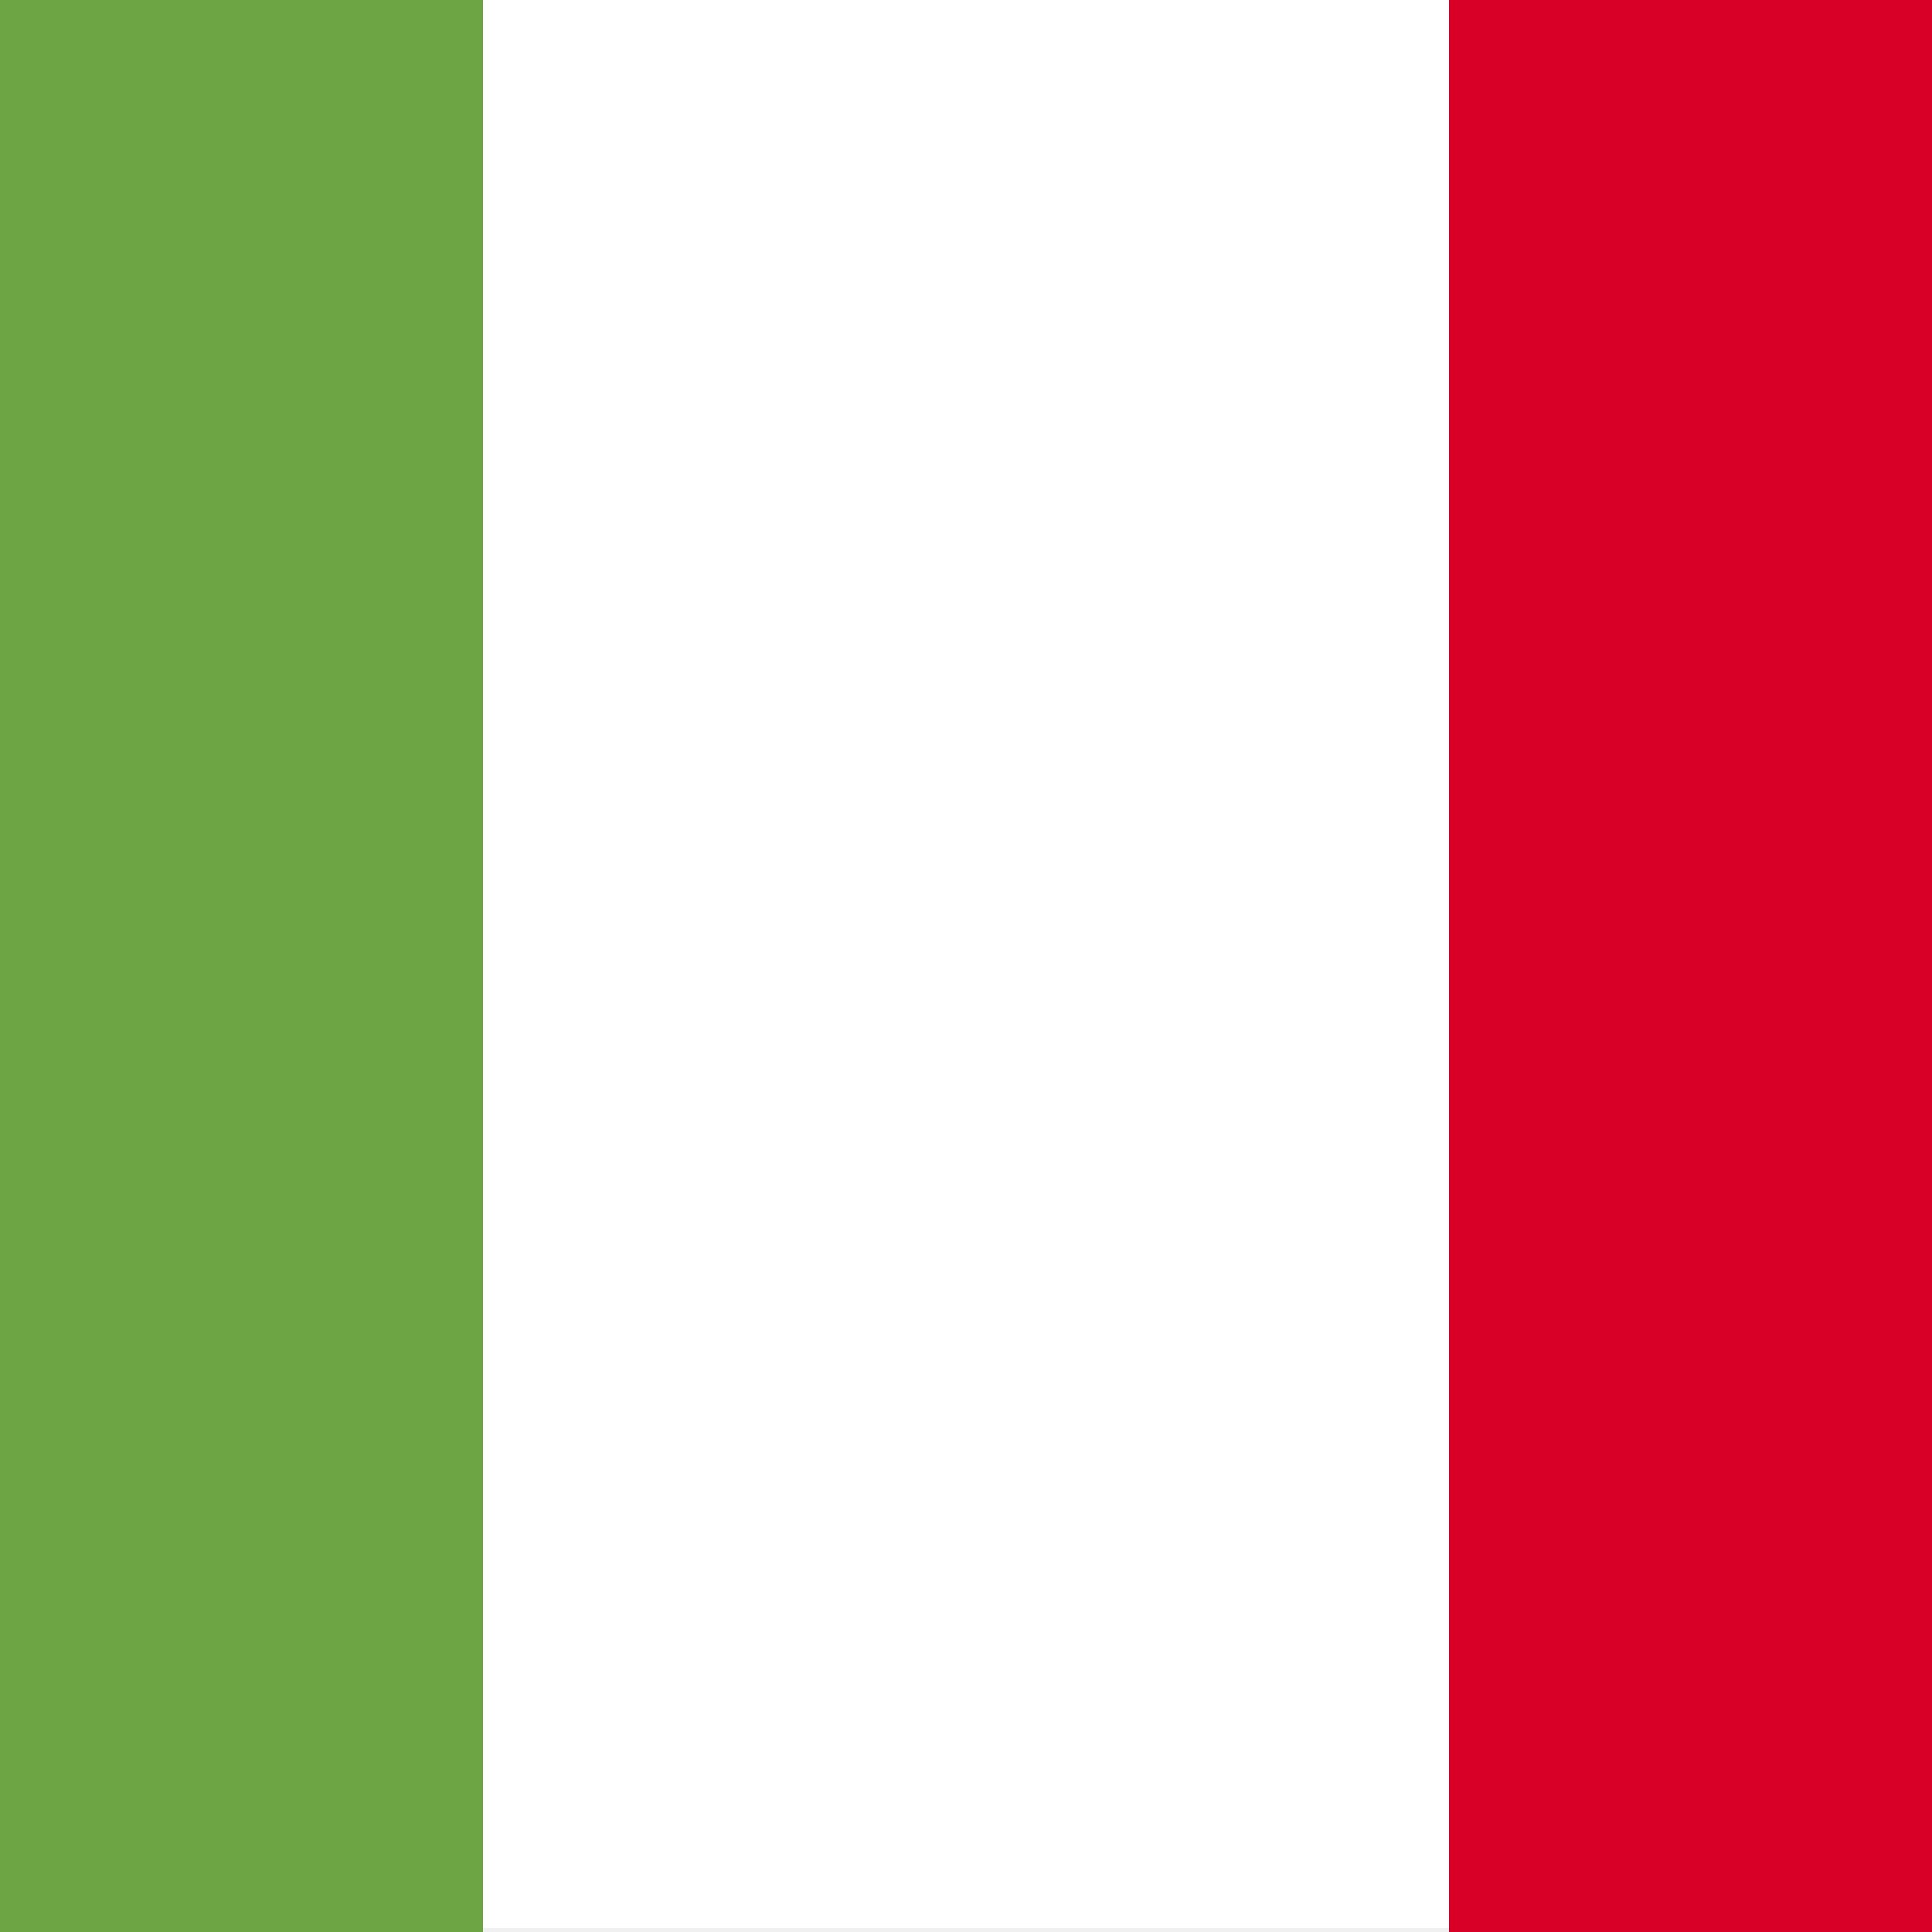
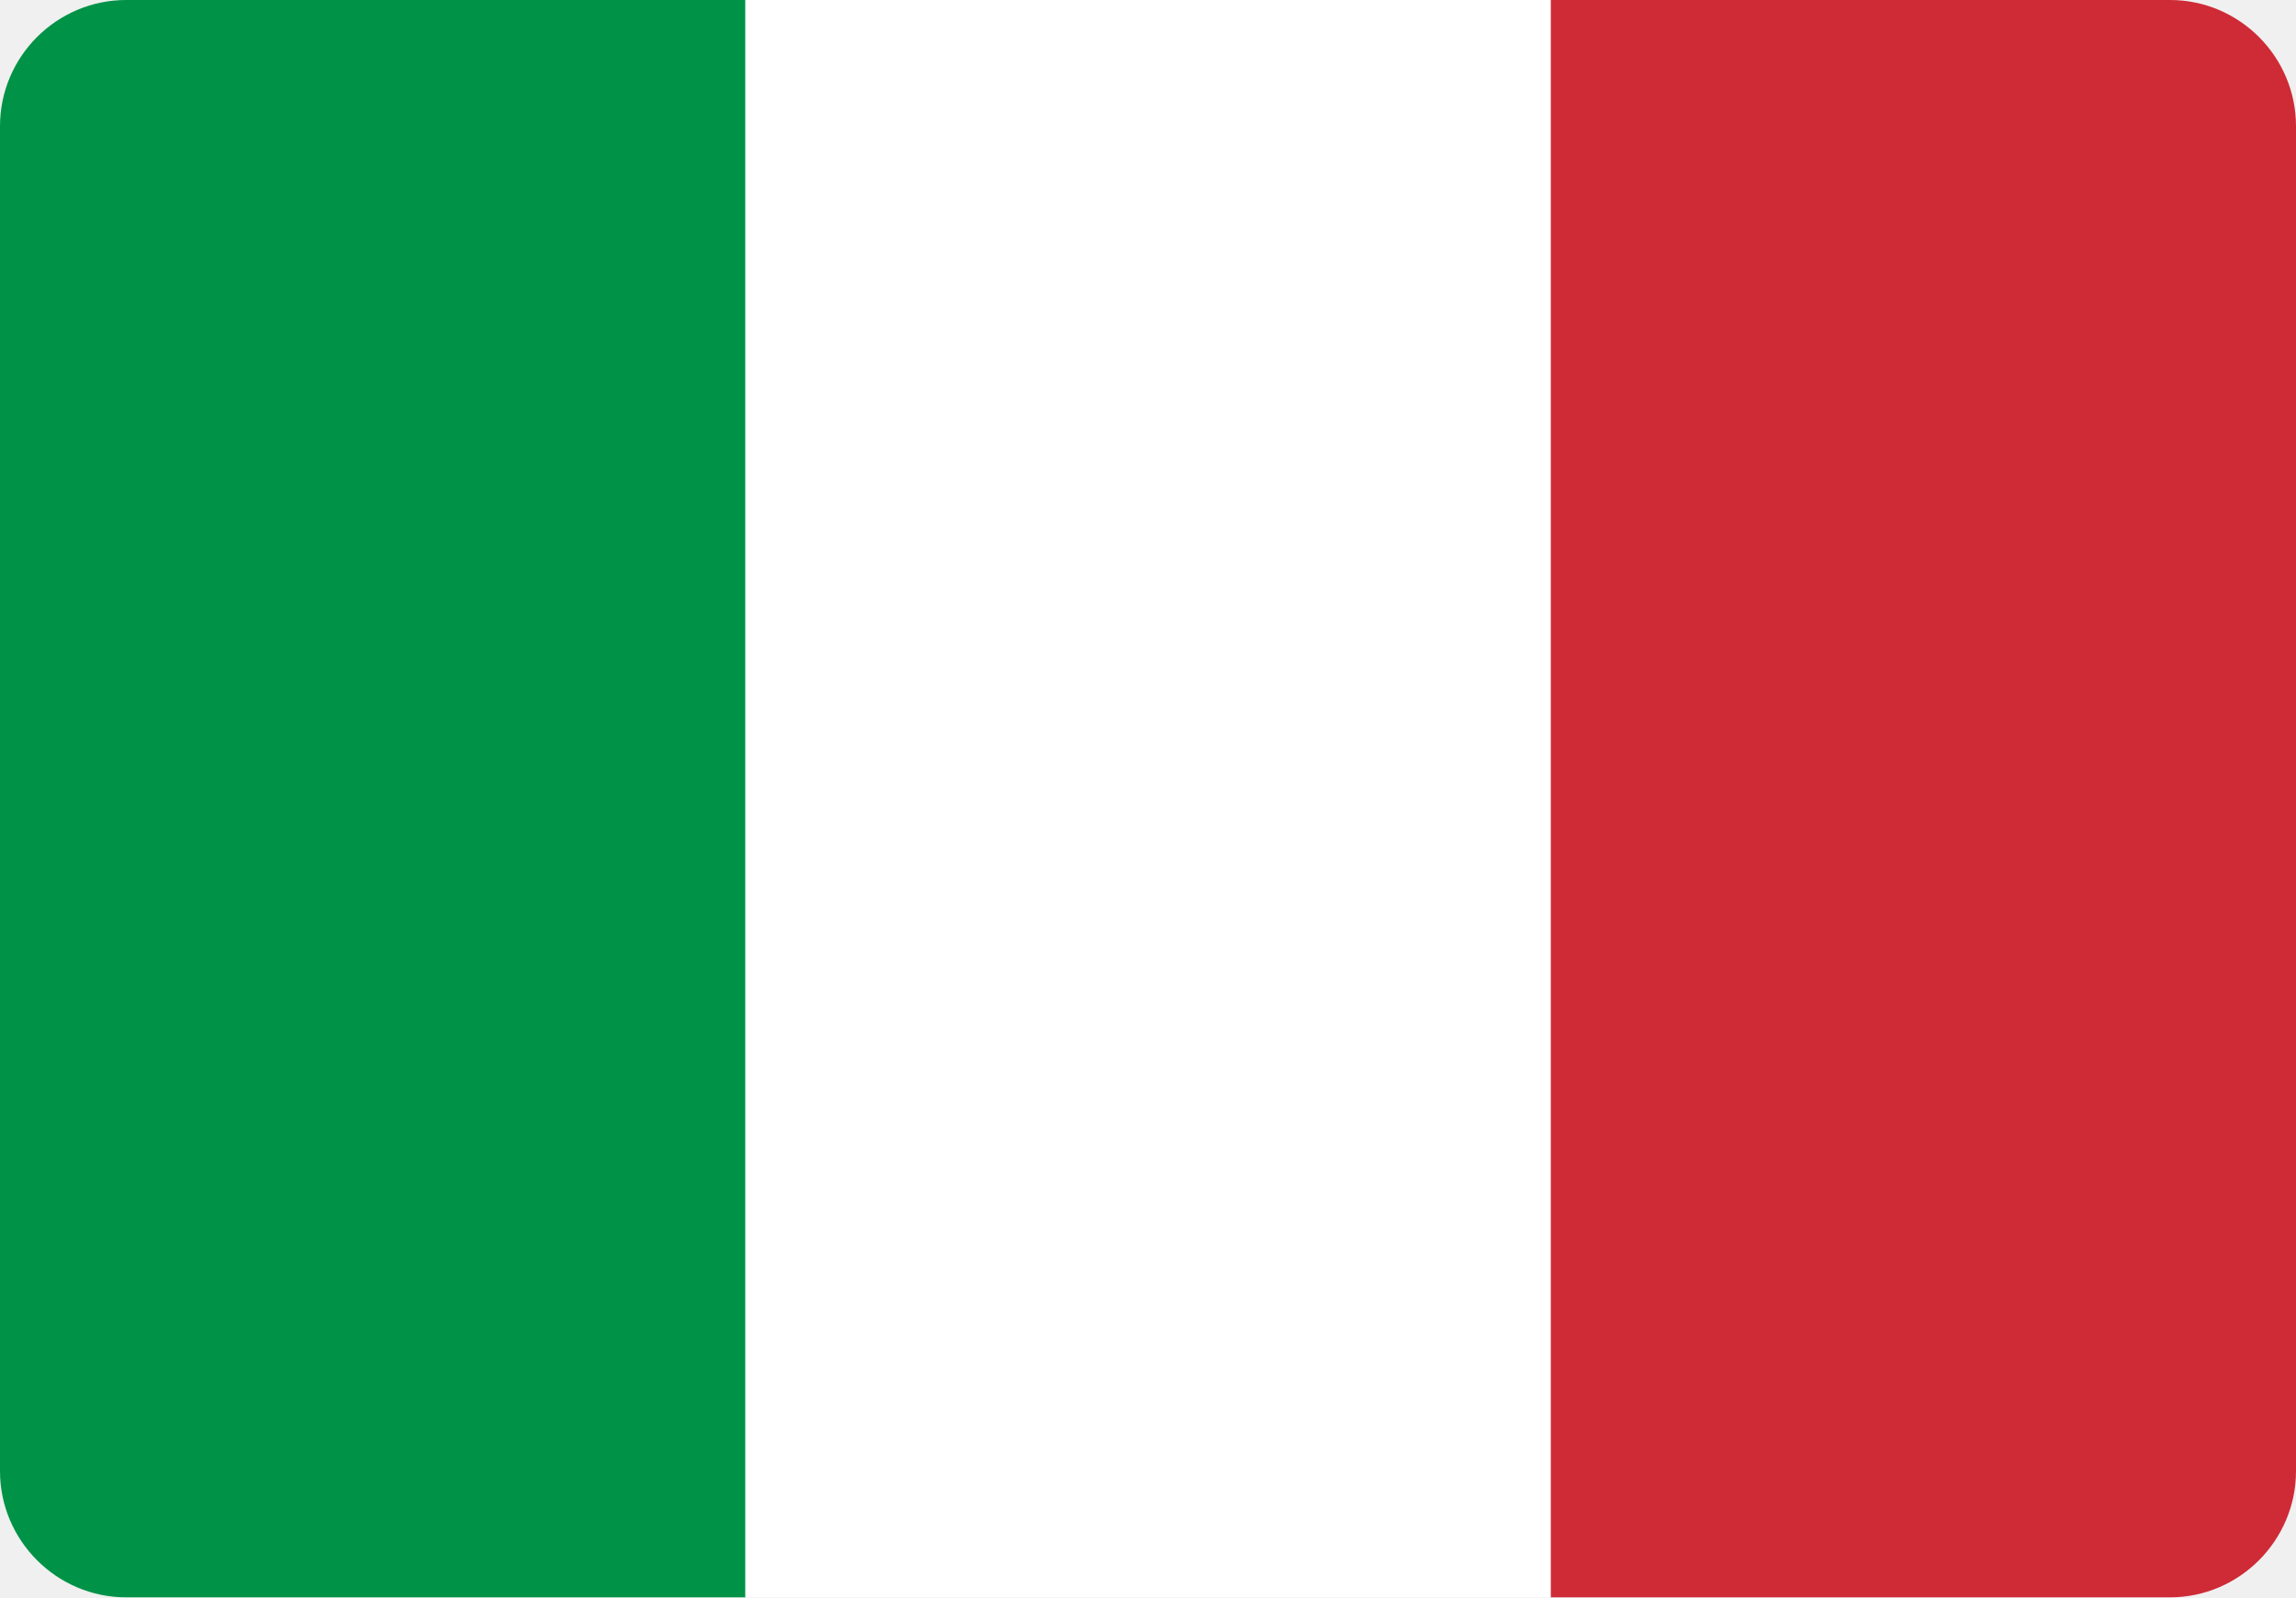
- <svg xmlns="http://www.w3.org/2000/svg" viewBox="85.5 0 342 342">
-   <polygon fill="#FFFFFF" points="342,0 170.7,0 0,0 0,341.3 170.7,341.3 342,341.3 512,341.3 512,0 " />
-   <rect y="0" fill="#6DA544" width="171" height="342" />
-   <rect x="342" y="0" fill="#D80027" width="171" height="342" />
+ <svg xmlns="http://www.w3.org/2000/svg" shape-rendering="geometricPrecision" text-rendering="geometricPrecision" image-rendering="optimizeQuality" fill-rule="evenodd" clip-rule="evenodd" viewBox="0 0 90.77 63.15">
+   <g fill-rule="nonzero">
+     <path fill="#009246" d="M29.47 0v63.15H4.99C2.24 63.15 0 60.9 0 58.16V4.99C0 2.24 2.24 0 4.99 0h24.48z" />
+     <path fill="#fff" d="M61.31 0v63.15H29.47V0z" />
+     <path fill="#CE2B37" d="M61.31 63.15V0h24.48c2.74 0 4.98 2.24 4.98 4.99v53.17c0 2.74-2.24 4.99-4.98 4.99H61.31z" />
+   </g>
</svg>
